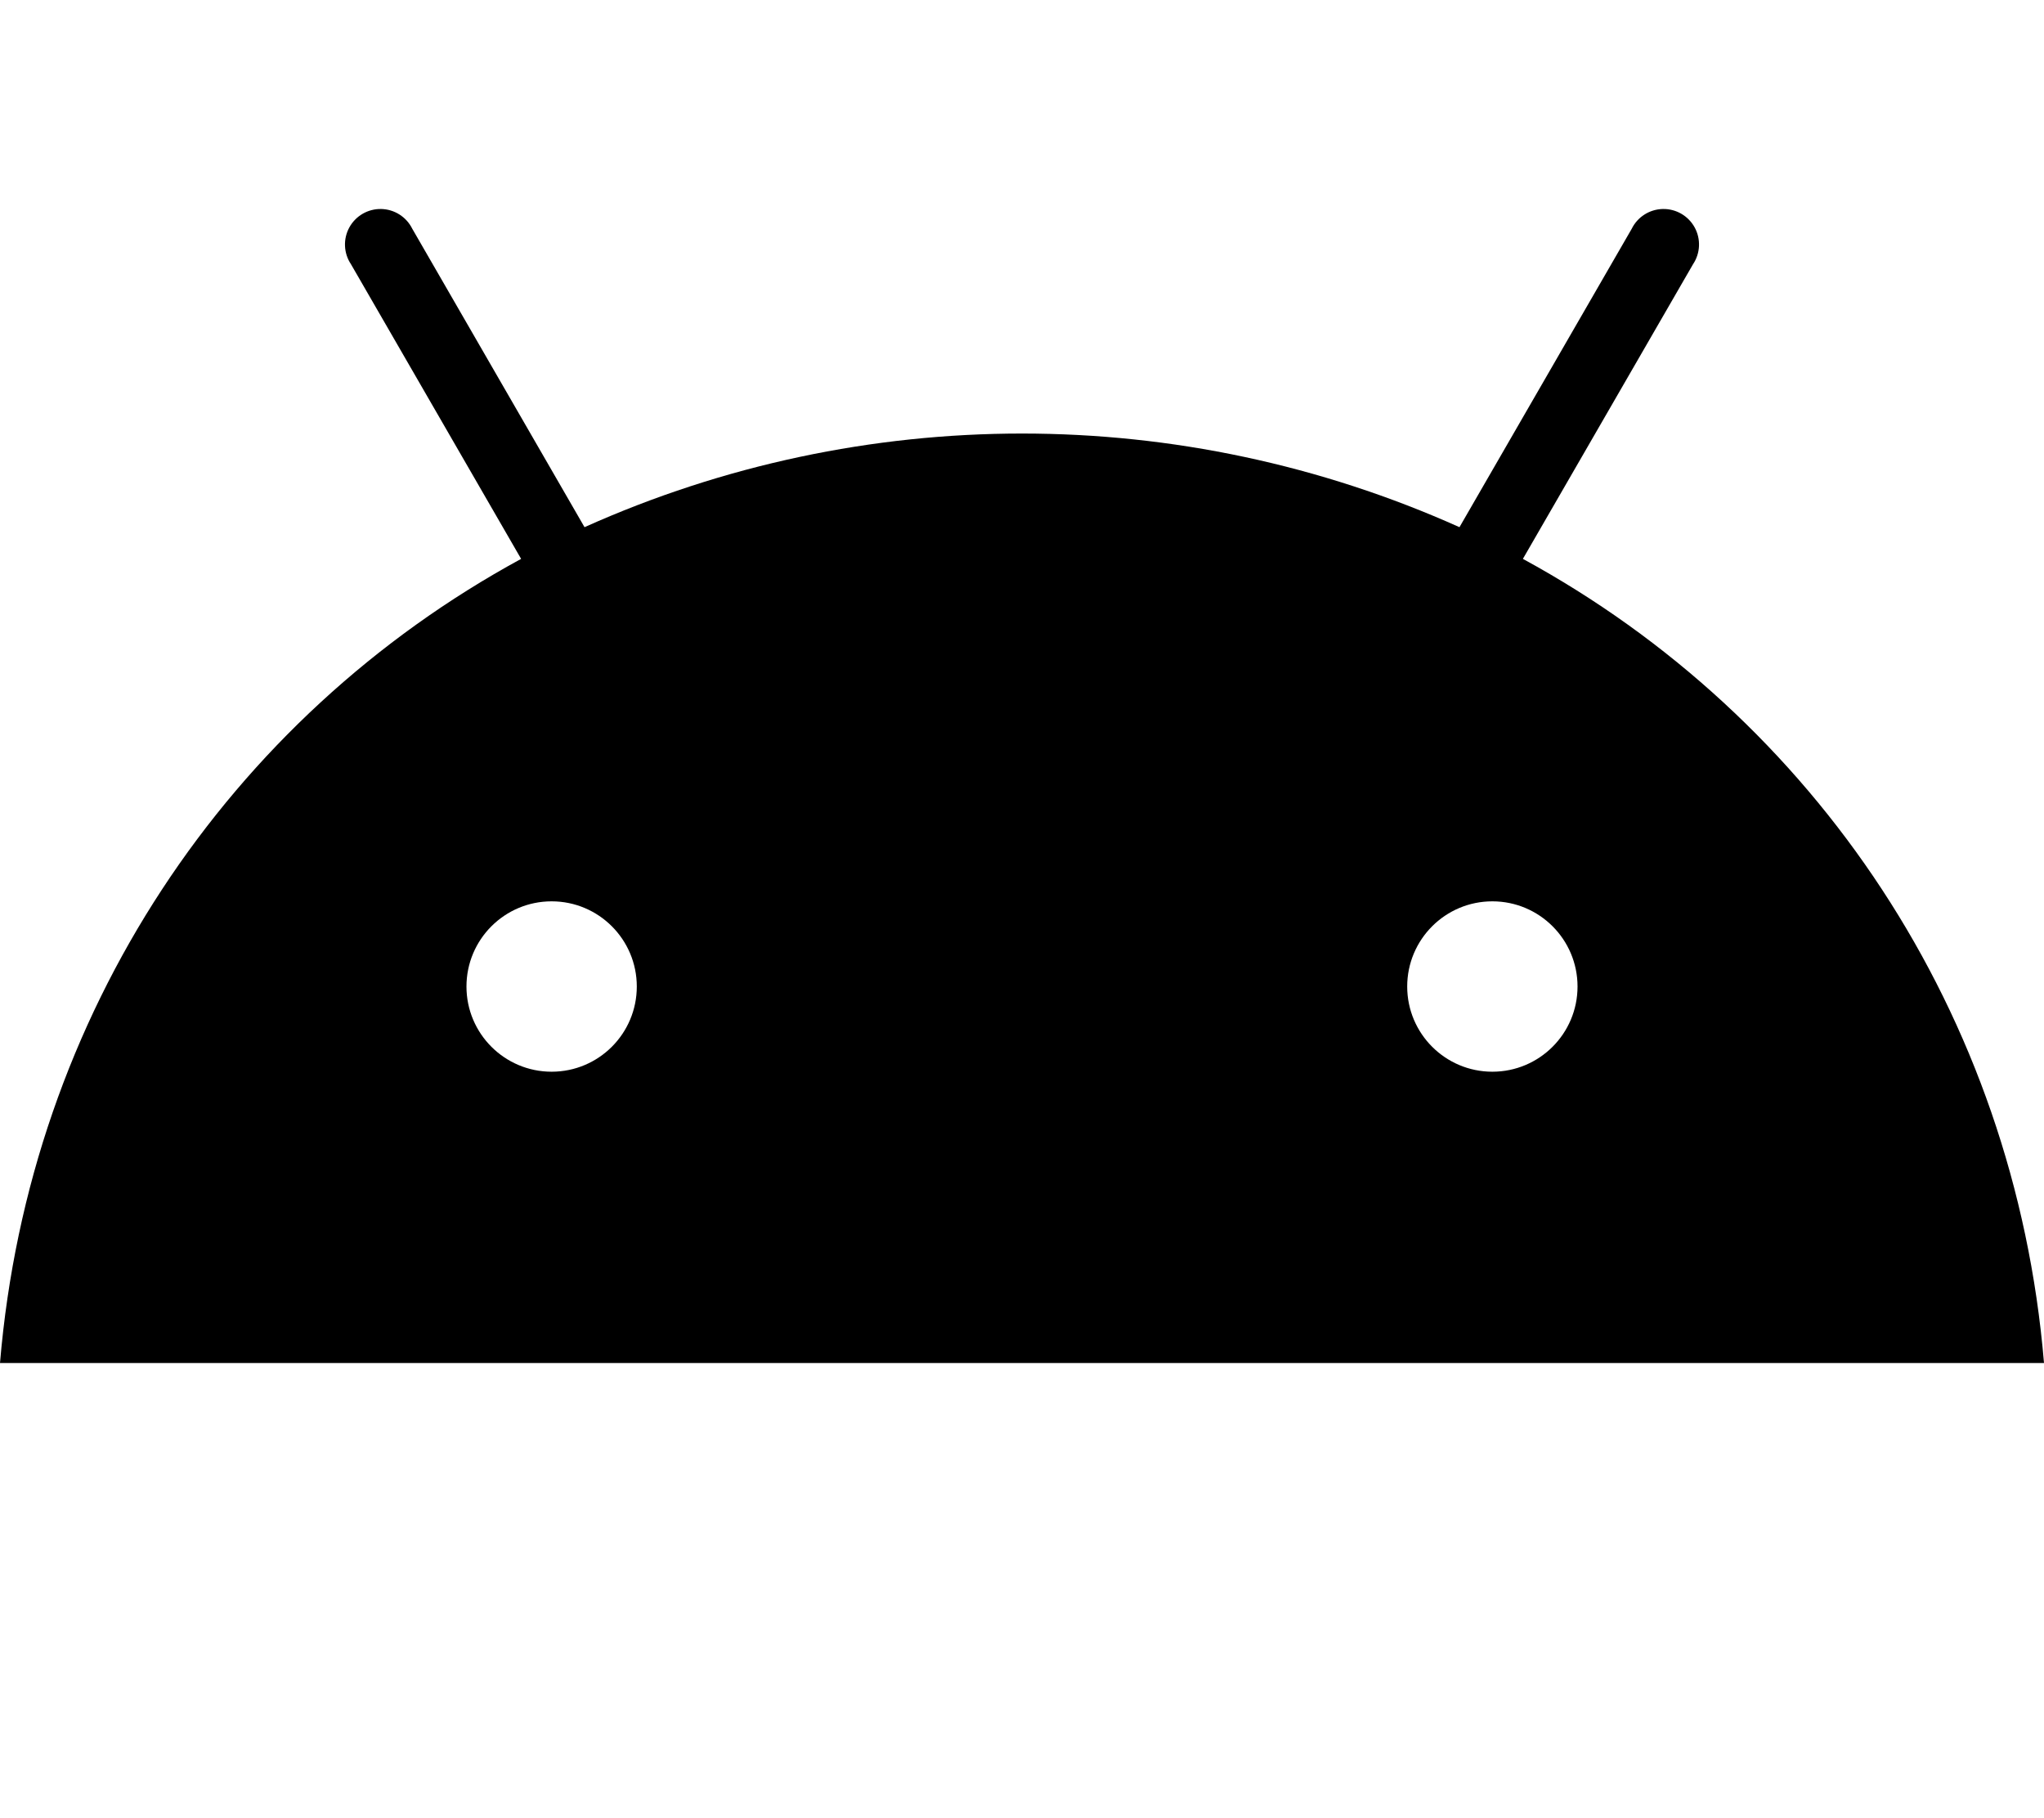
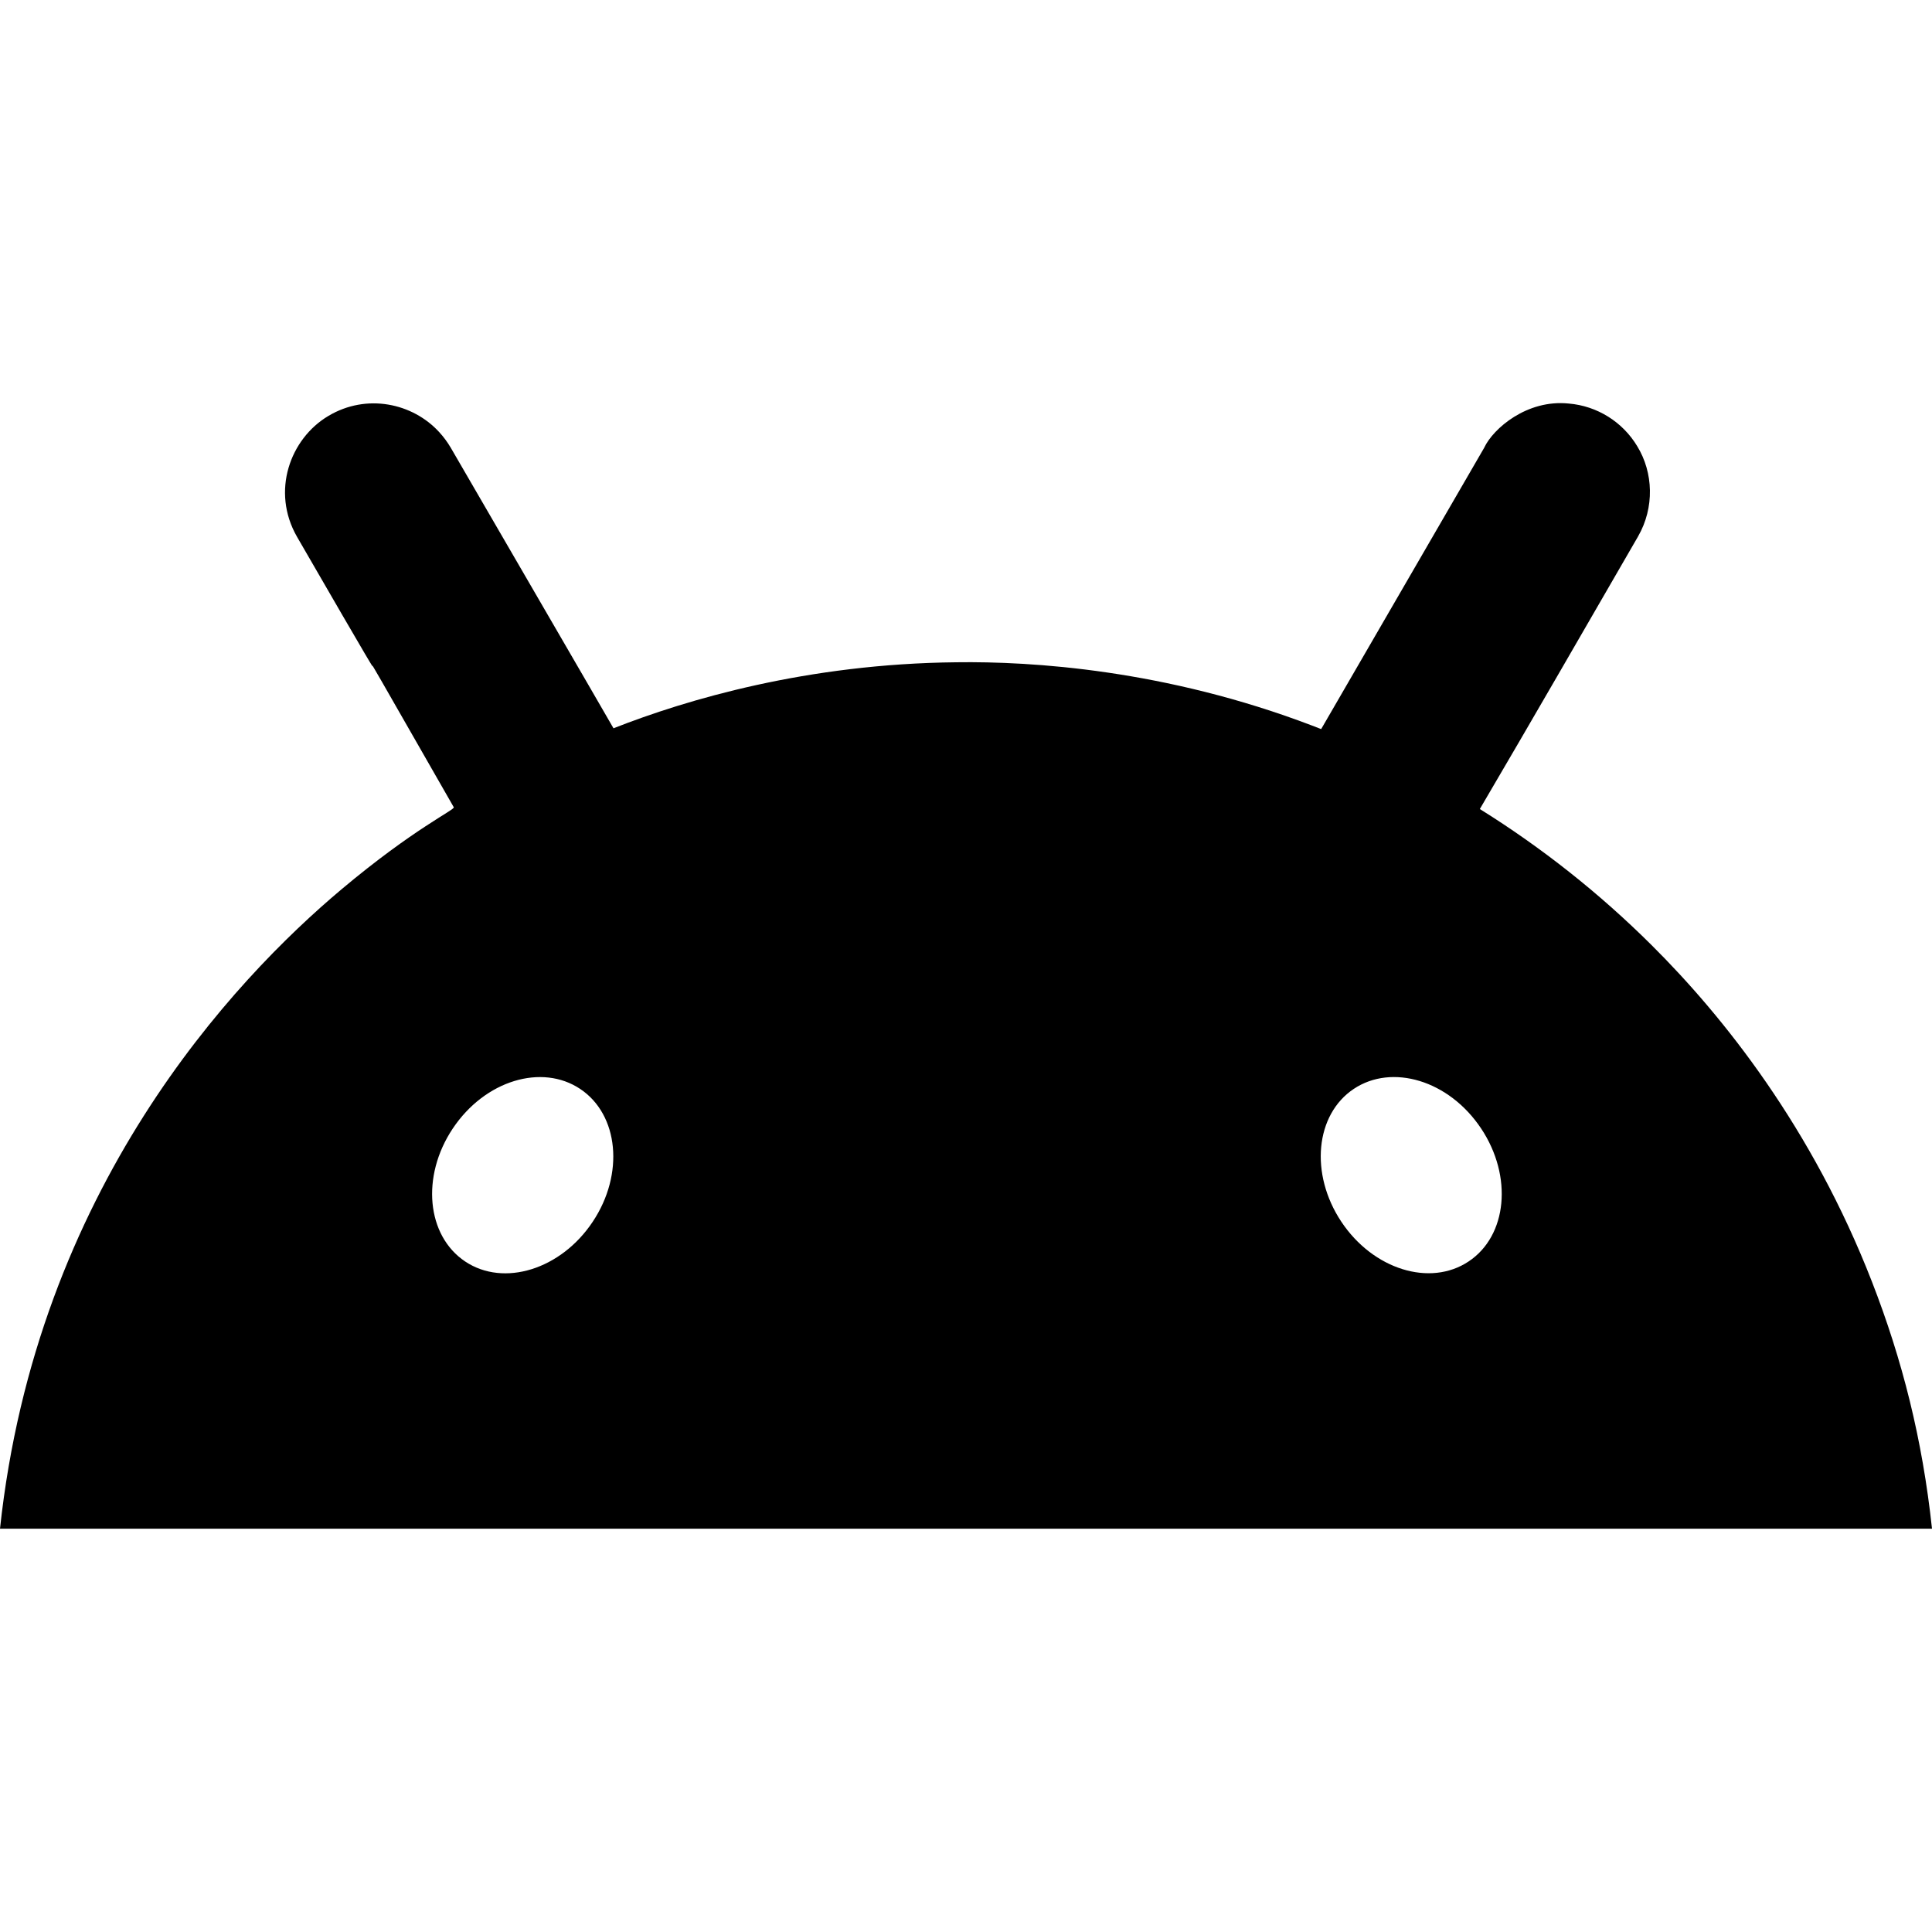
- <svg xmlns="http://www.w3.org/2000/svg" viewBox="0 0 576 512" fill="currentColor">
-   <path d="M420.55,301.93a24,24,0,1,1,24-24,24,24,0,0,1-24,24m-265.1,0a24,24,0,1,1,24-24,24,24,0,0,1-24,24m273.7-144.48,47.94-83a10,10,0,1,0-17.27-10h0l-48.54,84.07a301.25,301.25,0,0,0-246.56,0L116.18,64.45a10,10,0,1,0-17.27,10h0l47.94,83C64.53,202.22,8.24,285.55,0,384H576c-8.24-98.45-64.54-181.78-146.85-226.55" />
+ <svg xmlns="http://www.w3.org/2000/svg" viewBox="0 0 24 24" fill="currentColor">
+   <path d="M18.439 5.559c-.675 1.166-1.352 2.332-2.027 3.498-.037-.015-.074-.029-.111-.043-1.825-.696-3.484-.8-4.42-.787-1.855.018-3.354.464-4.26.82-.084-.149-1.753-3.021-2.022-3.486a1.145 1.145 0 0 0-.141-.191c-.331-.364-.905-.486-1.379-.203-.475.282-.714.936-.389 1.502 1.947 3.37-.097-.216 1.947 3.359.017.031-.495.264-1.393 1.018C2.899 12.176.452 14.772 0 18.99h24c-.119-1.111-.369-2.099-.746-3.068-.744-1.912-1.843-3.293-2.74-4.184a12.105 12.105 0 0 0-2.131-1.688c.659-1.122 1.312-2.256 1.965-3.385.208-.361.189-.796-.008-1.119a1.1 1.1 0 0 0-.852-.533c-.522-.054-.939.313-1.049.545zm-.039 8.461c.394.593.324 1.331-.156 1.65-.48.32-1.188.099-1.582-.494-.394-.593-.324-1.331.156-1.65.473-.315 1.181-.109 1.582.494zM7.207 13.527c.48.32.551 1.058.156 1.65-.394.593-1.104.814-1.584.494-.48-.32-.55-1.058-.156-1.65.401-.602 1.109-.811 1.584-.494z" />
</svg>
